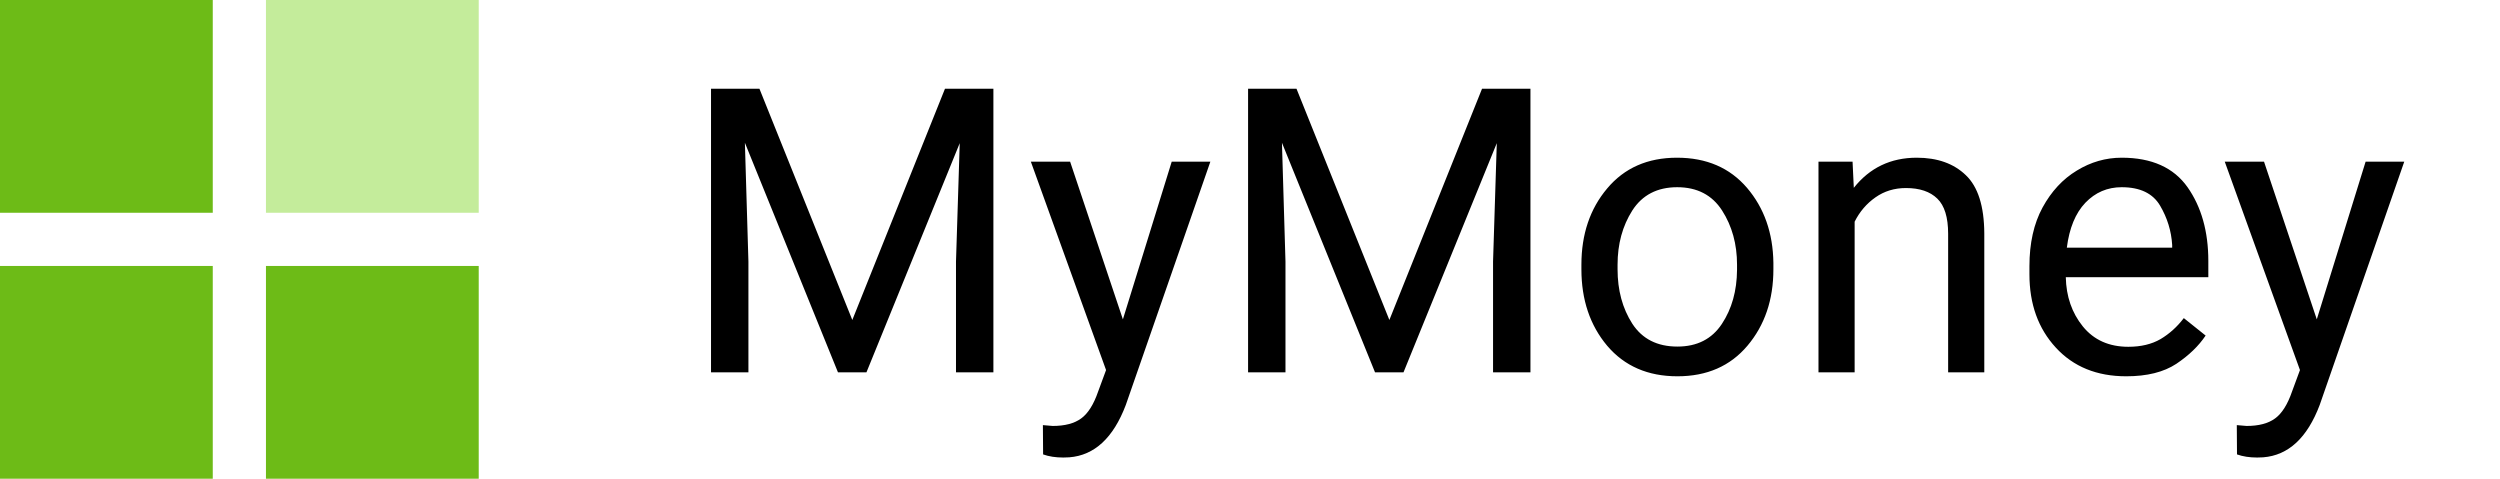
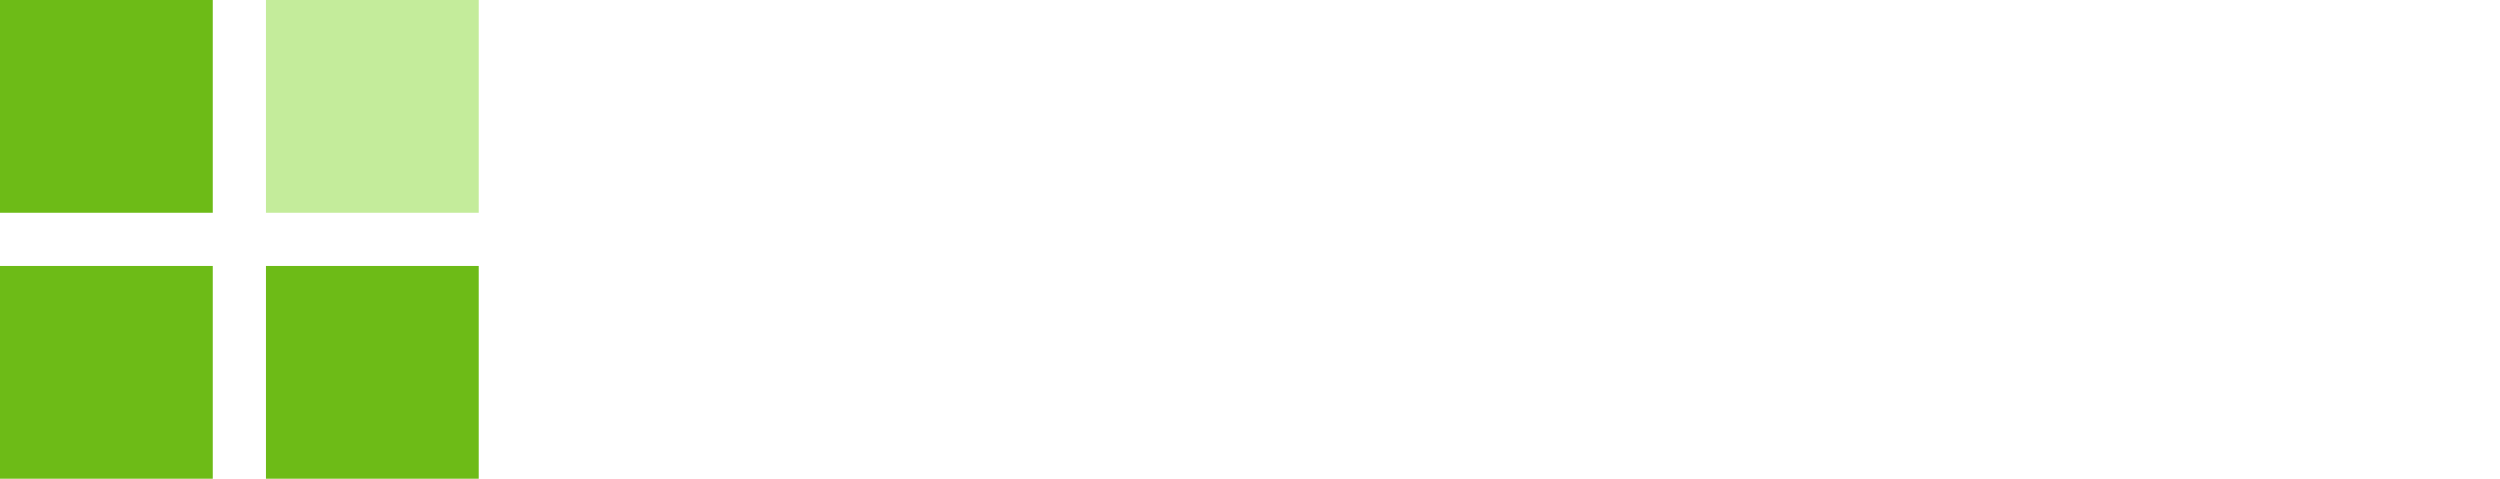
<svg xmlns="http://www.w3.org/2000/svg" width="188px" height="36px" viewBox="0 0 188 36" version="1.1">
  <defs />
  <g id="Page-1" stroke="none" stroke-width="1" fill="none" fill-rule="evenodd">
    <g id="Mobile" transform="translate(-19, -19)">
      <g id="Group-2" transform="translate(19, 19)">
        <g id="Group">
          <rect id="Rectangle" fill="#6DBB17" x="0" y="0" width="16" height="16" />
          <rect id="Rectangle-Copy" fill="#6DBB17" x="0" y="20" width="16" height="16" />
          <rect id="Rectangle-Copy-2" fill="#6DBB17" x="20" y="20" width="16" height="16" />
          <rect id="Rectangle-Copy-3" fill="#C4EC9B" x="20" y="0" width="16" height="16" />
        </g>
-         <text id="MyMoney" font-family="Roboto, sans-serif" font-size="30" font-weight="normal" fill="#000000">
-           <tspan x="51" y="28">MyMoney</tspan>
-         </text>
      </g>
    </g>
  </g>
</svg>
